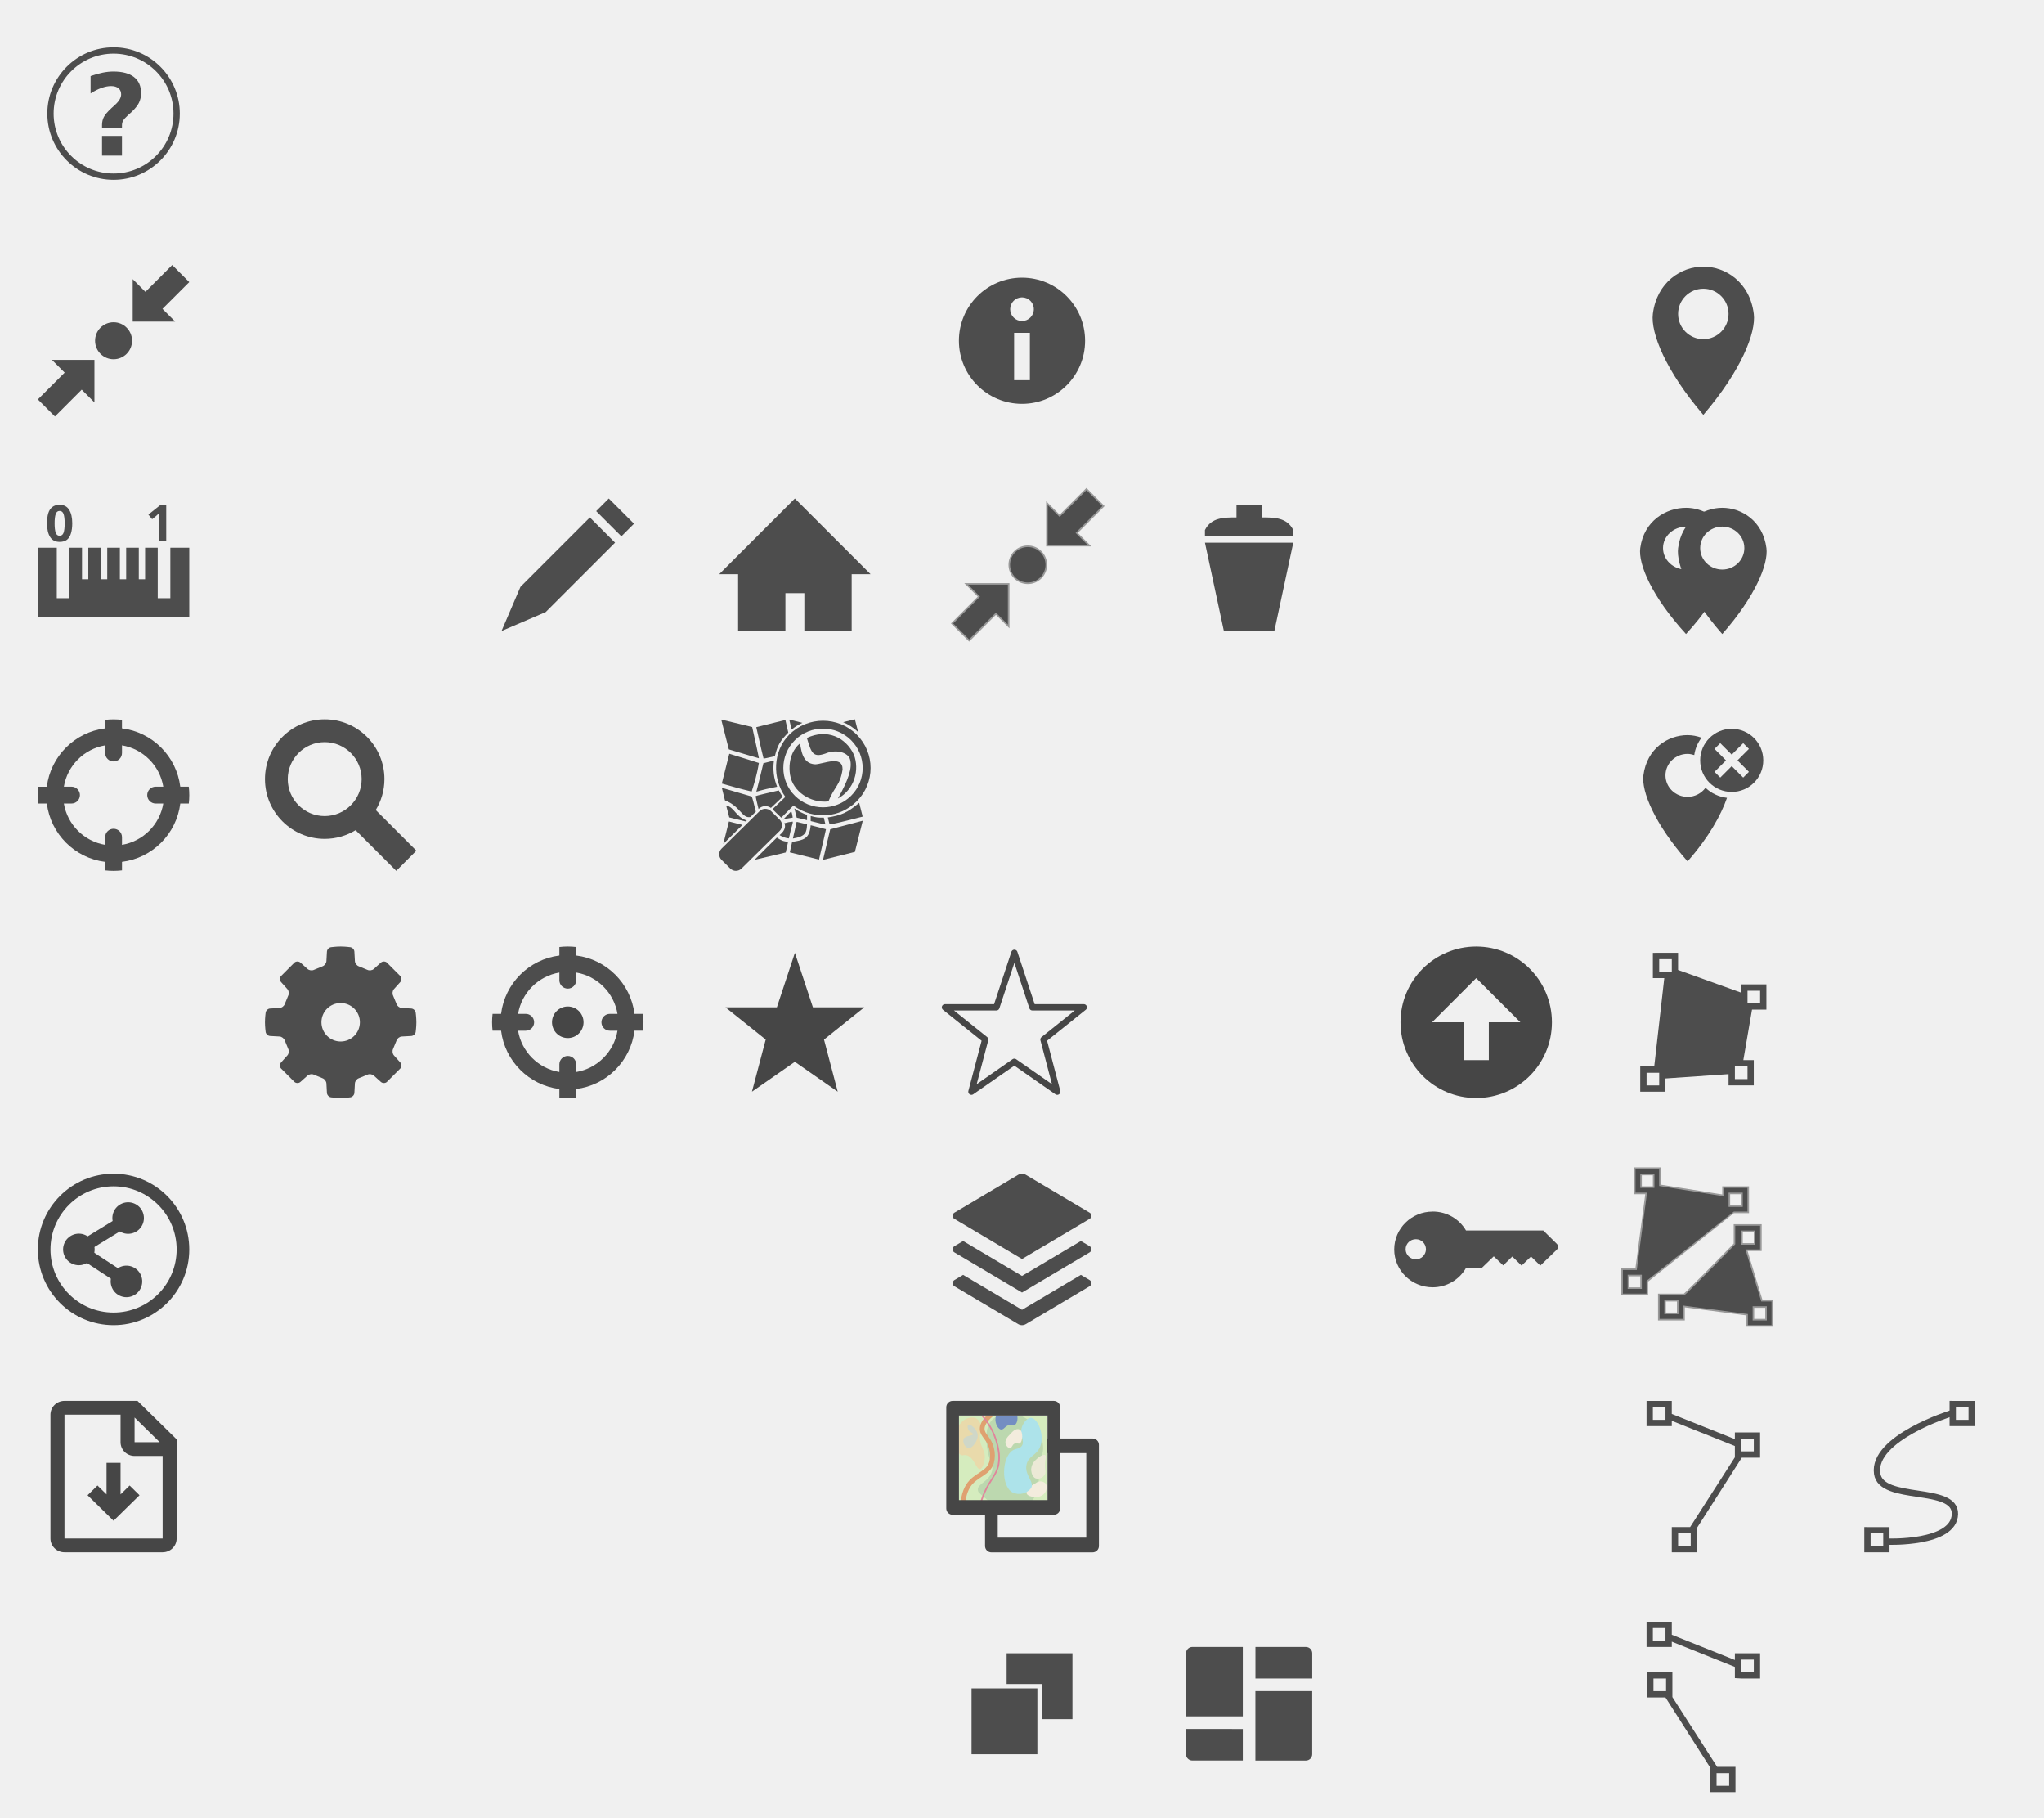
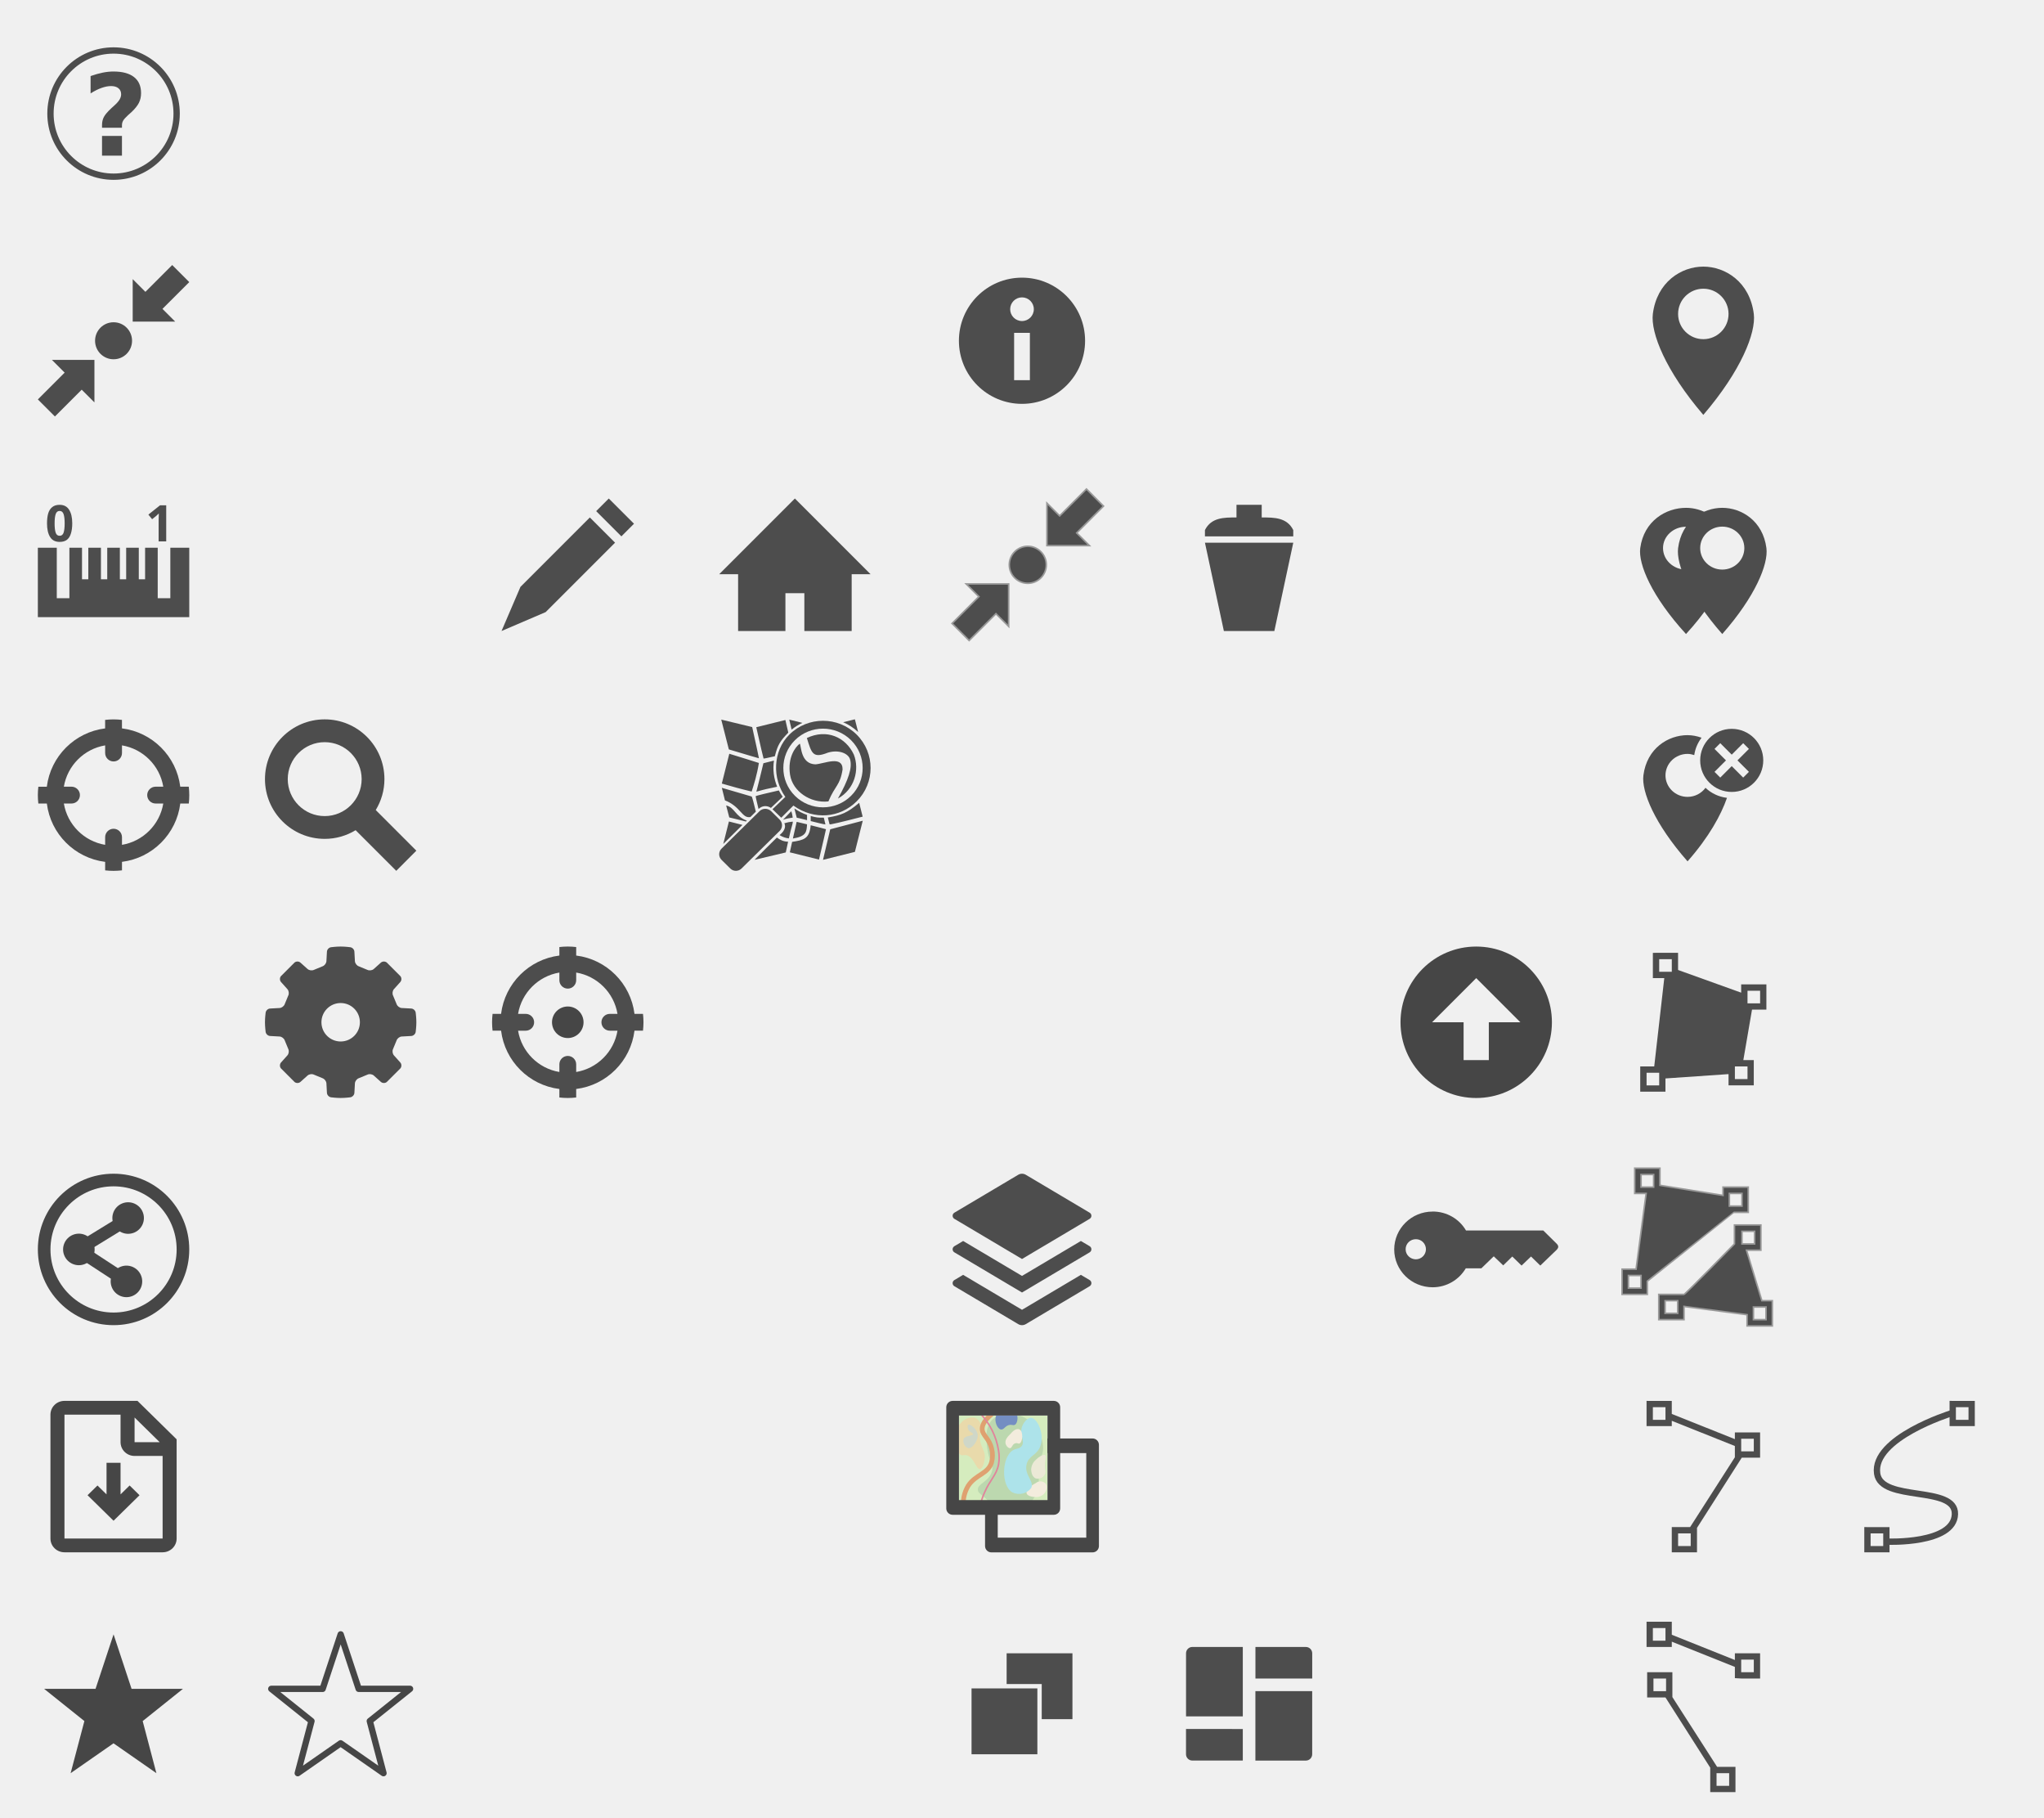
<svg xmlns="http://www.w3.org/2000/svg" width="324" height="288" viewBox="0 0 85.725 76.2" version="1.1" id="svg6237">
  <defs id="defs6234">
    <clipPath id="clip0_166_13480">
      <rect width="24" height="24" fill="#ffffff" id="rect5811" x="0" y="0" />
    </clipPath>
    <mask id="mask0_166_13480" maskUnits="userSpaceOnUse" x="1" y="1" width="17" height="17">
      <path d="m 17.6,1.6 h -16 v 16 h 16 z" fill="#ffffff" id="path5278" />
    </mask>
    <mask id="mask0_181_11898" maskUnits="userSpaceOnUse" x="2" y="2" width="15" height="15">
      <path d="m 16.04,2.316 h -14.035 v 14.035 h 14.035 z" fill="#ffffff" id="path2351" />
    </mask>
  </defs>
  <g id="layer1">
    <path style="fill:#4d4d4d;fill-opacity:1;stroke:none;stroke-width:0.265" d="m 25.532,20.902 -0.529,0.529 1.058,1.058 0.529,-0.529 z m -0.794,0.794 -2.91,2.91 1.058,1.058 2.91,-2.91 z m -2.91,2.91 -0.794,1.852 1.852,-0.794 z" id="edit" class="sprite" />
    <path style="fill:#4d4d4d;fill-opacity:1;fill-rule:nonzero;stroke:none;stroke-width:0.265" d="m 51.858,21.167 v 0.529 c -0.529,0 -1.058,0 -1.323,0.529 v 0.265 h 3.704 v -0.265 c -0.265,-0.529 -0.794,-0.529 -1.323,-0.529 v -0.529 z m -1.323,1.587 0.794,3.704 h 2.117 l 0.794,-3.704 z" id="delete" class="sprite" />
    <g id="measure" transform="matrix(0.2645833,0,0,0.2645833,-11.1125,-232.4529)" class="sprite">
      <path id="rect4452" d="m 48,965.362 h 3 v 8 h 2 v -8 h 2 v 5 h 1 v -5 h 2 v 5 h 1 v -5 h 2 v 5 h 1 v -5 h 2 v 5 h 1 v -5 h 2 v 8 h 2 v -8 h 3 v 11 h -24 z" style="fill:#4d4d4d;fill-opacity:1;fill-rule:nonzero;stroke:none" />
      <text id="text4455" y="964.362" x="49.171" style="font-style:normal;font-weight:normal;line-height:0%;font-family:sans-serif;letter-spacing:0px;word-spacing:0px;fill:#4d4d4d;fill-opacity:1;stroke:none" xml:space="preserve">
        <tspan style="font-weight:bold;font-size:8px;line-height:1.25;font-family:sans-serif;-inkscape-font-specification:'Sans Bold';fill:#4d4d4d;fill-opacity:1" y="964.362" x="49.171" id="tspan4457">0</tspan>
      </text>
      <text xml:space="preserve" style="font-style:normal;font-weight:normal;line-height:0%;font-family:sans-serif;letter-spacing:0px;word-spacing:0px;fill:#4d4d4d;fill-opacity:1;stroke:none" x="65.049" y="964.362" id="text4459">
        <tspan id="tspan4461" x="65.049" y="964.362" style="font-weight:bold;font-size:8px;line-height:1.25;font-family:sans-serif;-inkscape-font-specification:'Sans Bold';fill:#4d4d4d;fill-opacity:1">1</tspan>
      </text>
    </g>
    <g id="markers" transform="matrix(0.2645833,0,0,0.2645833,42.8625,-225.924)" class="sprite">
      <path id="rect2985" d="m 105.254,934.363 c -3.178,0 -6.679,2.07 -7.254,6.379 -0.337,2.529 1.807,7.668 7.254,13.62 1.464,-1.599 2.669,-3.118 3.644,-4.561 -1.45,-2.164 -2.415,-4.087 -2.963,-5.71 -0.226,0.041 -0.442,0.063 -0.681,0.063 -2.006,0 -3.644,-1.535 -3.644,-3.413 0,-1.879 1.638,-3.381 3.644,-3.381 0.512,0 0.989,0.076 1.43,0.255 0.643,-0.922 1.435,-1.657 2.316,-2.169 -1.144,-0.711 -2.446,-1.085 -3.746,-1.085 z" style="fill:#4d4d4d;fill-opacity:1;stroke:none" />
      <path id="path3378" d="m 111,934.362 c -3.062,0 -6.446,2.074 -7,6.383 -0.325,2.532 1.75,7.66 7,13.617 5.25,-5.957 7.325,-11.085 7,-13.617 -0.554,-4.309 -3.938,-6.383 -7,-6.383 z m 0,2.979 c 1.933,0 3.5,1.524 3.5,3.404 0,1.88 -1.567,3.404 -3.5,3.404 -1.933,0 -3.5,-1.524 -3.5,-3.404 0,-1.88 1.567,-3.404 3.5,-3.404 z" style="fill:#4d4d4d;fill-opacity:1;stroke:none" />
    </g>
    <path style="fill:#4d4d4d;fill-opacity:1;stroke:none;stroke-width:0.265" d="m 71.437,11.179 c -0.926,0 -1.949,0.646 -2.117,1.984 -0.098,0.788 0.529,2.381 2.117,4.233 1.587,-1.852 2.215,-3.446 2.117,-4.233 -0.167,-1.339 -1.191,-1.984 -2.117,-1.984 z m 0,0.926 c 0.585,0 1.058,0.474 1.058,1.058 0,0.585 -0.474,1.058 -1.058,1.058 -0.585,0 -1.058,-0.474 -1.058,-1.058 0,-0.585 0.474,-1.058 1.058,-1.058 z" id="marker" class="sprite" />
    <g id="g1">
      <path d="m 69.056,58.737 v 0.132 0.794 0.132 h 0.132 0.794 0.132 v -0.132 -0.091 l 2.646,1.058 v 0.356 0.116 l -1.877,2.927 h -0.637 -0.132 v 0.132 0.794 0.132 h 0.132 0.794 0.132 v -0.132 -0.794 -0.099 l 1.877,-2.943 h 0.637 0.132 v -0.132 -0.794 -0.132 h -0.132 -0.794 -0.132 v 0.132 0.149 l -2.646,-1.058 v -0.413 -0.132 h -0.132 -0.794 z m 0.265,0.265 h 0.529 v 0.529 h -0.529 z m 3.704,1.323 h 0.529 v 0.529 h -0.529 z m -2.646,3.969 h 0.529 v 0.529 h -0.529 z" id="polyline" class="sprite" style="fill:#4d4d4d;fill-opacity:1;stroke-width:0.265" />
    </g>
    <path d="m 69.321,39.952 v 0.132 0.794 0.132 h 0.132 0.347 l -0.422,3.704 h -0.455 -0.132 v 0.132 0.794 0.132 h 0.132 0.794 0.132 v -0.132 -0.422 l 2.646,-0.182 v 0.339 0.132 h 0.132 0.794 0.132 v -0.132 -0.794 -0.132 h -0.132 -0.306 l 0.364,-2.117 h 0.471 0.132 v -0.132 -0.794 -0.132 h -0.132 -0.794 -0.132 v 0.132 0.215 l -2.646,-0.951 v -0.587 -0.132 h -0.132 -0.794 z m 0.265,0.265 h 0.529 v 0.529 h -0.529 z m 3.704,1.323 h 0.529 v 0.529 h -0.529 z m -0.529,3.175 h 0.529 v 0.529 h -0.529 z m -3.704,0.265 c 0.529,0 0,0 0.529,0 v 0.529 h -0.529 z" id="polygon" class="sprite" style="fill:#4d4d4d;fill-opacity:1;stroke-width:0.265" />
    <g transform="matrix(0.06466922,0,0,0.06466922,11.04712,39.63557)" id="settings" style="fill:#4d4d4d;fill-opacity:1;stroke:none" class="sprite">
      <path d="m 98.762,43.652 c -0.186,-1.386 -1.481,-2.582 -2.876,-2.659 l -6.172,-0.337 c -1.395,-0.076 -2.899,-1.224 -3.341,-2.55 l -2.28,-5.518 c -0.629,-1.249 -0.379,-3.121 0.553,-4.161 l 4.122,-4.6 c 0.933,-1.042 0.962,-2.77 0.066,-3.842 l -8.813,-8.813 c -1.073,-0.897 -2.803,-0.867 -3.845,0.065 l -4.598,4.122 c -1.039,0.934 -2.915,1.182 -4.161,0.551 l -5.521,-2.279 c -1.324,-0.442 -2.472,-1.945 -2.549,-3.34 l -0.337,-6.17 c -0.077,-1.396 -1.272,-2.691 -2.659,-2.878 0,0 -3.252,-0.44 -6.248,-0.44 -2.991,0 -6.243,0.44 -6.243,0.44 -1.386,0.188 -2.582,1.483 -2.658,2.878 l -0.338,6.17 c -0.076,1.396 -1.224,2.898 -2.551,3.34 l -5.517,2.279 c -1.249,0.631 -3.122,0.382 -4.161,-0.551 l -4.601,-4.122 c -1.042,-0.932 -2.769,-0.962 -3.842,-0.065 l -8.813,8.813 c -0.897,1.073 -0.867,2.801 0.066,3.842 l 4.122,4.6 c 0.933,1.041 1.182,2.913 0.551,4.161 l -2.279,5.518 c -0.442,1.326 -1.946,2.474 -3.34,2.55 l -6.17,0.337 c -1.396,0.077 -2.691,1.272 -2.879,2.659 0,0 -0.439,3.253 -0.439,6.243 0,2.99 0.44,6.24 0.44,6.24 0.188,1.389 1.483,2.582 2.879,2.659 l 6.169,0.339 c 1.396,0.075 2.898,1.225 3.341,2.549 l 2.278,5.517 c 0.631,1.248 0.381,3.122 -0.551,4.163 l -4.122,4.598 c -0.933,1.042 -0.963,2.771 -0.066,3.845 l 8.814,8.813 c 1.073,0.896 2.801,0.866 3.842,-0.066 l 4.6,-4.122 c 1.041,-0.932 2.913,-1.182 4.161,-0.553 l 5.517,2.28 c 1.327,0.441 2.475,1.946 2.55,3.343 l 0.338,6.168 c 0.076,1.395 1.272,2.692 2.658,2.88 0,0 3.252,0.439 6.244,0.439 2.996,0 6.25,-0.439 6.25,-0.439 1.385,-0.188 2.58,-1.485 2.657,-2.88 l 0.337,-6.168 c 0.077,-1.396 1.225,-2.901 2.551,-3.343 l 5.517,-2.28 c 1.248,-0.629 3.122,-0.379 4.163,0.553 l 4.598,4.122 c 1.042,0.933 2.771,0.964 3.843,0.067 l 8.815,-8.814 c 0.896,-1.073 0.866,-2.803 -0.066,-3.845 l -4.122,-4.598 c -0.932,-1.041 -1.182,-2.915 -0.553,-4.163 l 2.28,-5.517 c 0.441,-1.324 1.946,-2.474 3.341,-2.549 l 6.172,-0.339 c 1.395,-0.077 2.692,-1.271 2.876,-2.659 0,0 0.441,-3.25 0.441,-6.24 0,-2.99 -0.441,-6.243 -0.441,-6.243 z m -48.658,18.709 c -6.886,0 -12.468,-5.585 -12.468,-12.467 0,-6.885 5.582,-12.467 12.468,-12.467 6.89,0 12.475,5.582 12.475,12.467 -10e-4,6.882 -5.586,12.467 -12.475,12.467 z" id="path27812" style="fill:#4d4d4d;fill-opacity:1;stroke:none" />
    </g>
    <path style="fill:#464646;fill-opacity:1;stroke:none;stroke-width:0.265" d="m 61.912,39.688 c -1.754,0 -3.175,1.421 -3.175,3.175 0,1.754 1.421,3.175 3.175,3.175 1.754,0 3.175,-1.421 3.175,-3.175 0,-1.754 -1.421,-3.175 -3.175,-3.175 z m 0,1.323 1.852,1.852 h -1.323 v 1.587 h -1.058 v -1.587 h -1.323 z" id="import" class="sprite" />
    <g id="set-zoom" class="sprite" transform="matrix(0.2645833,0,0,0.2645833,-0.5291667,-227.1083)">
      <polygon points="17.702,71.042 9.297,62.644 37.37,62.644 37.37,90.703 28.965,82.305 11.27,100 0,88.737 " id="polygon3044" transform="matrix(0.24,0,0,0.24,8,900.3622)" style="fill:#4d4d4d;fill-opacity:1" />
      <polygon points="100,11.263 88.743,0 71.042,17.708 62.644,9.31 62.644,37.357 90.71,37.37 82.298,28.958 " id="polygon3048" transform="matrix(0.24,0,0,0.24,8,900.3622)" style="fill:#4d4d4d;fill-opacity:1" />
      <path d="m 20,909.431 c -1.619,0 -2.931,1.313 -2.931,2.931 0,1.622 1.313,2.934 2.931,2.934 1.619,0 2.933,-1.313 2.933,-2.934 0,-1.619 -1.314,-2.931 -2.933,-2.931 z" id="path3052" style="fill:#4d4d4d;fill-opacity:1" />
    </g>
    <path d="m 60.085,50.8 c -0.89,-0.002 -1.61,0.712 -1.612,1.587 0.002,0.878 0.722,1.586 1.612,1.587 0.594,-8.73e-4 1.111,-0.321 1.389,-0.794 h 0.653 l 0.521,-0.504 0.397,0.38 0.38,-0.372 0.389,0.38 0.397,-0.38 0.389,0.38 0.678,-0.653 c 0.098,-0.099 0.1,-0.174 0,-0.273 l -0.554,-0.546 h -3.241 c -0.277,-0.477 -0.8,-0.795 -1.397,-0.794 z m -0.703,1.158 c 0.234,-0.001 0.42,0.187 0.422,0.422 -0.002,0.231 -0.188,0.42 -0.422,0.422 -0.238,-0.002 -0.432,-0.191 -0.43,-0.422 -0.002,-0.234 0.192,-0.423 0.43,-0.422 z" id="permissions" style="fill:#4d4d4d;fill-opacity:1;stroke-width:0.265" class="sprite" />
    <polygon points="87.5,87.5 87.5,50 100,50 50,0 0,50 12.5,50 12.5,87.5 43.75,87.5 43.75,62.5 56.25,62.5 56.25,87.5 " id="home" transform="matrix(0.0635,0,0,0.0635,30.1625,20.90208)" style="fill:#4d4d4d;fill-opacity:1" class="sprite" />
    <path d="m 7.938,33.338 c 0,-0.119 -0.008,-0.237 -0.021,-0.353 h -0.357 c -0.159,-1.276 -1.169,-2.286 -2.445,-2.445 v -0.356 c -0.116,-0.013 -0.234,-0.021 -0.353,-0.021 -0.119,0 -0.237,0.008 -0.353,0.021 v 0.357 c -1.276,0.159 -2.286,1.169 -2.445,2.445 h -0.356 c -0.013,0.116 -0.021,0.234 -0.021,0.353 0,0.119 0.008,0.237 0.021,0.353 h 0.357 c 0.159,1.276 1.169,2.286 2.445,2.445 v 0.357 c 0.116,0.013 0.234,0.02 0.353,0.02 0.119,0 0.237,-0.008 0.353,-0.021 v -0.357 c 1.276,-0.159 2.286,-1.169 2.445,-2.445 h 0.357 c 0.013,-0.116 0.02,-0.233 0.02,-0.353 z m -2.822,2.085 v -0.321 c 0,-0.195 -0.158,-0.353 -0.353,-0.353 -0.195,0 -0.353,0.158 -0.353,0.353 v 0.321 c -0.885,-0.149 -1.583,-0.846 -1.732,-1.732 l 0.321,-2.65e-4 c 0.195,0 0.353,-0.158 0.353,-0.353 0,-0.195 -0.158,-0.353 -0.353,-0.353 h -0.321 c 0.149,-0.885 0.847,-1.583 1.732,-1.732 v 0.321 c 0,0.195 0.158,0.353 0.353,0.353 0.195,0 0.353,-0.158 0.353,-0.353 v -0.321 c 0.886,0.149 1.583,0.846 1.732,1.732 h -0.321 c -0.195,0 -0.353,0.158 -0.353,0.353 0,0.195 0.158,0.353 0.353,0.353 l 0.321,2.65e-4 c -0.149,0.886 -0.846,1.583 -1.732,1.732 z" id="geolocation" style="fill:#4d4d4d;fill-opacity:1;stroke-width:0.265" class="sprite" />
    <g id="share" class="sprite" transform="matrix(0.2645833,0,0,0.2645833,-21.69583,-210.175)">
      <circle id="path4309" style="fill:none;stroke:#464646;stroke-width:2;stroke-miterlimit:4;stroke-dasharray:none;stroke-opacity:1" cx="100" cy="992.362" r="11" />
      <circle transform="rotate(-111.822)" id="path4819" style="fill:#464646;fill-opacity:1;stroke:none;stroke-width:4.289" cx="-963.887" cy="-276.037" r="2.5" />
      <circle transform="rotate(-111.822)" id="path4819-2" style="fill:#464646;fill-opacity:1;stroke:none;stroke-width:4.289" cx="-956.38" cy="-281.156" r="2.5" />
      <circle transform="rotate(-111.822)" id="path4819-0" style="fill:#464646;fill-opacity:1;stroke:none;stroke-width:4.289" cx="-954.665" cy="-272.056" r="2.5" />
      <path id="path4850" d="m 102.386,987.475 -8.019,4.92 8.139,5.322" style="fill:none;stroke:#464646;stroke-width:2;stroke-linecap:butt;stroke-linejoin:miter;stroke-miterlimit:4;stroke-dasharray:none;stroke-opacity:1" />
    </g>
    <path id="search" d="m 17.462,35.668 -1.703,-1.704 c 0.229,-0.378 0.364,-0.821 0.364,-1.296 0,-1.385 -1.121,-2.506 -2.505,-2.506 -1.384,5.29e-4 -2.505,1.122 -2.505,2.506 0,1.383 1.122,2.505 2.506,2.505 0.475,0 0.917,-0.134 1.296,-0.364 l 1.704,1.704 z m -5.394,-3 c 0.001,-0.856 0.694,-1.549 1.55,-1.55 0.856,0.002 1.548,0.694 1.55,1.55 -0.002,0.855 -0.694,1.548 -1.55,1.55 -0.856,0 -1.549,-0.694 -1.55,-1.55 z" style="fill:#4d4d4d;fill-opacity:1;stroke-width:0.265" class="sprite" />
    <g id="openstreetmap" transform="translate(-3.704167,-3.704167)">
      <g id="g4200" transform="matrix(0.04079979,0,0,0.04157104,32.95904,32.88487)" style="stroke-width:0.991">
        <path style="fill:#4d4d4d;fill-opacity:1;stroke:none;stroke-width:0.991" d="m 128.969,25.031 c -12.522,-0.003 -25.046,4.646 -34.594,13.938 -17.126,16.669 -17.72,44.252 -4.125,62.844 l -13.219,12.438 c 0.147,0.117 9,8.562 9,8.562 l 12.5,-12.25 c 21.414,14.981 47.905,12.419 65.031,-4.25 19.095,-18.585 19.095,-48.759 0,-67.344 -9.548,-9.293 -22.071,-13.935 -34.594,-13.938 z m 0,7.938 c 10.435,0.003 20.856,3.88 28.812,11.625 15.913,15.488 15.944,40.637 0.031,56.125 -15.913,15.488 -41.775,15.488 -57.688,0 -15.913,-15.488 -15.913,-40.637 0,-56.125 7.956,-7.744 18.409,-11.628 28.844,-11.625 z" id="path4189" />
        <path style="fill:#4d4d4d;fill-opacity:1;stroke:none;stroke-width:0.991" d="m 63.879,116.056 -39.219,37.938 c -3.224,3.12 -3.215,8.183 0,11.312 l 8.969,8.719 c 3.215,3.129 8.37,3.12 11.594,0 l 39.219,-37.938 c 3.224,-3.12 3.215,-8.183 0,-11.312 l -8.969,-8.719 c -3.484,-3.074 -8.575,-2.834 -11.594,0 z" id="path4169" />
      </g>
      <path d="m 36.287,38.821 c -0.457,0.453 -0.513,0.505 -0.939,0.935 l 1.311,-0.31 c 0.04,-0.178 0.086,-0.398 0.098,-0.45 -0.207,-0.007 -0.325,-0.073 -0.471,-0.175 z m 1.417,-0.516 c -0.049,0.579 -0.3,0.622 -0.778,0.698 -0.034,0.152 -0.057,0.258 -0.097,0.438 l 1.224,0.304 c 0.164,-0.702 0.296,-1.27 0.293,-1.273 -0.004,-0.005 -0.328,-0.087 -0.643,-0.166 z m -0.588,-0.142 c -0.002,0.003 -0.07,0.305 -0.158,0.699 0.559,-0.09 0.576,-0.271 0.593,-0.595 -0.229,-0.057 -0.432,-0.106 -0.435,-0.104 z m -0.164,-0.009 c -0.136,0.012 -0.204,0.026 -0.353,0.068 0.048,0.091 0.07,0.279 -0.2,0.498 0.142,0.088 0.265,0.122 0.39,0.137 0.114,-0.532 0.173,-0.615 0.163,-0.703 z m -2.677,-0.006 -0.237,0.943 0.806,-0.799 c -0.181,-0.046 -0.346,-0.088 -0.569,-0.144 z m 5.613,-0.032 c -0.75,0.195 -1.362,0.356 -1.364,0.359 -0.002,0.003 -0.137,0.575 -0.303,1.281 l 1.337,-0.333 z m -2.183,-0.197 v 0.212 c 0.277,0.07 0.56,0.14 0.618,0.14 0,0 -0.031,-0.127 -0.068,-0.283 -7.93e-4,0 -0.002,0 -0.003,0 -0.239,0.006 -0.322,-0.008 -0.548,-0.069 z m -0.68,-0.316 -0.003,0.003 0.098,0.386 c 0.023,-0.003 0.215,0.047 0.431,0.101 2.4e-5,-0.086 1.64e-4,-0.157 0.001,-0.22 -0.185,-0.064 -0.363,-0.154 -0.528,-0.27 z m -2.866,-0.125 0.131,0.5 c 0,0 0.364,0.09 0.697,0.171 l 0.038,-0.038 c -0.495,-0.179 -0.501,-0.553 -0.867,-0.634 z m 5.579,-0.112 c -0.494,0.418 -0.759,0.525 -1.315,0.614 0.034,0.139 0.064,0.258 0.073,0.286 0.008,0.023 0.467,-0.084 1.388,-0.321 z m -3.208,-0.255 c -0.061,-0.085 -0.115,-0.174 -0.162,-0.265 -0.36,0.08 -0.953,0.222 -0.97,0.238 -0.007,0.006 0.045,0.245 0.119,0.54 0.179,-0.168 0.384,-0.138 0.52,-0.045 m 0.507,0.496 c 0.125,-0.043 0.297,-0.076 0.407,-0.089 -0.014,-0.1 -0.023,-0.164 -0.062,-0.268 m -2.911,-0.983 0.131,0.529 c 0.663,0.256 0.712,0.768 1.067,0.698 l 0.228,-0.226 c -0.071,-0.299 -0.153,-0.614 -0.173,-0.634 -0.005,-0.005 -1.253,-0.366 -1.253,-0.366 z m 2.187,-1.141 -0.444,0.112 c -0.093,0.399 -0.219,0.897 -0.295,1.193 0.364,-0.103 0.463,-0.124 0.872,-0.208 -0.144,-0.349 -0.189,-0.728 -0.134,-1.096 z m -1.874,-0.286 -0.314,1.25 c 0.483,0.139 0.764,0.219 1.252,0.335 0.103,-0.325 0.219,-0.683 0.303,-1.198 -0.326,-0.103 -0.521,-0.167 -1.242,-0.387 z m 2.351,-1.415 -1.22,0.303 c 0.172,0.761 0.298,1.305 0.306,1.313 0.007,0.008 0.225,-0.04 0.473,-0.097 0.117,-0.47 0.218,-0.633 0.564,-0.99 -0.037,-0.162 -0.078,-0.34 -0.122,-0.529 z m 0.163,-0.017 c 0.05,0.215 0.055,0.23 0.099,0.42 0.14,-0.115 0.293,-0.209 0.453,-0.282 z m -2.852,0 0.319,1.25 c 0.7,0.21 1.259,0.375 1.262,0.372 0.004,-0.004 -0.123,-0.586 -0.283,-1.309 z m 5.605,-0.012 -0.493,0.122 c 0.227,0.096 0.44,0.233 0.629,0.412 z m -2.717,2.334 c 0.109,0.681 0.842,1.193 1.606,1.109 0.285,-0.686 0.485,-0.653 0.595,-1.34 0.004,-0.611 -0.784,-0.234 -1.143,-0.215 -0.616,-0.02 -0.585,-0.758 -0.652,-0.868 -0.19,0.142 -0.522,0.587 -0.407,1.314 z m 0.703,-1.55 c 0.201,0.646 0.244,0.866 0.884,0.613 0.481,-0.142 0.865,0.051 0.927,0.283 0.102,0.346 -0.064,0.853 -0.509,1.642 0.697,-0.379 0.918,-1.209 0.667,-1.846 -0.341,-0.726 -1.135,-1.088 -1.969,-0.692 z" style="fill:#4d4d4d;fill-opacity:1;stroke:none;stroke-width:0.265" id="path5801" />
    </g>
    <g id="delete-marker" transform="matrix(0.2645833,0,0,0.2645833,23.52902,-228.2612)" class="sprite">
      <path id="path3378-6" d="m 178.571,979.219 c -3.062,0 -6.446,2.066 -7,6.375 -0.325,2.532 1.75,7.668 7,13.625 3.417,-3.877 5.316,-7.375 6.25,-10.062 -1.314,-0.162 -2.497,-0.724 -3.406,-1.594 -0.635,0.865 -1.668,1.438 -2.844,1.438 -1.933,0 -3.5,-1.526 -3.5,-3.406 0,-1.88 1.567,-3.406 3.5,-3.406 0.368,0 0.73,0.085 1.062,0.188 0.144,-1.031 0.558,-1.956 1.156,-2.75 -0.723,-0.259 -1.463,-0.406 -2.219,-0.406 z" style="fill:#4d4d4d;fill-opacity:1;stroke:none" />
      <path id="path6764" d="m 185.571,978.219 c -2.761,0 -5,2.239 -5,5 0,2.761 2.239,5 5,5 2.761,0 5,-2.239 5,-5 0,-2.761 -2.239,-5 -5,-5 z m -1.818,2.273 1.818,1.818 1.818,-1.818 0.909,0.909 -1.818,1.818 1.818,1.818 -0.909,0.909 -1.818,-1.818 -1.818,1.818 -0.909,-0.909 1.818,-1.818 -1.818,-1.818 z" style="fill:#4d4d4d;fill-opacity:1;fill-rule:nonzero;stroke:none" />
    </g>
    <g id="multiline" class="sprite" transform="matrix(0.2645833,0,0,0.2645833,55.5625,-201.9728)">
      <path id="rect4058-9" d="m 51,1020.362 v 0.5 3 0.5 h 0.5 3 0.5 v -0.5 -0.344 l 10,4 v 1.344 0.438 l 1.094,0.062 h 2.406 0.5 v -0.5 -3 -0.5 h -0.5 -3 -0.5 v 0.5 0.562 l -10,-4 v -1.562 -0.5 h -0.5 -3 z m 1,1 h 2 v 2 h -2 z m 14,5 h 2 v 2 h -2 z" style="color:#000000;font-style:normal;font-variant:normal;font-weight:normal;font-stretch:normal;font-size:medium;line-height:normal;font-family:Sans;-inkscape-font-specification:Sans;text-indent:0;text-align:start;text-decoration:none;text-decoration-line:none;letter-spacing:normal;word-spacing:normal;text-transform:none;writing-mode:lr-tb;direction:ltr;baseline-shift:baseline;text-anchor:start;display:inline;overflow:visible;visibility:visible;fill:#4d4d4d;fill-opacity:1;stroke:none;stroke-width:1;marker:none;enable-background:accumulate" />
      <path id="rect4058-9-5" d="m 55.094,1030.518 v 1.344 0.438 l 7.094,11.062 h 2.406 0.5 v 0.5 3 0.5 h -0.5 -3 -0.5 v -0.5 -3 -0.375 l -7.094,-11.125 h -2.406 -0.5 v -0.5 -3 -0.5 h 0.5 3 0.5 v 0.5 0.562 z m -1,-1.156 h -2 v 2 h 2 z m 10,15 h -2 v 2 h 2 z" style="color:#000000;font-style:normal;font-variant:normal;font-weight:normal;font-stretch:normal;font-size:medium;line-height:normal;font-family:Sans;-inkscape-font-specification:Sans;text-indent:0;text-align:start;text-decoration:none;text-decoration-line:none;letter-spacing:normal;word-spacing:normal;text-transform:none;writing-mode:lr-tb;direction:ltr;baseline-shift:baseline;text-anchor:start;display:inline;overflow:visible;visibility:visible;fill:#4d4d4d;fill-opacity:1;stroke:none;stroke-width:1;marker:none;enable-background:accumulate" />
    </g>
    <g id="geolocation-active" class="sprite" transform="matrix(0.2645833,0,0,0.2645833,-2.645829,-230.2833)">
      <path d="m 112,1032.362 c 0,-0.451 -0.029,-0.895 -0.079,-1.333 h -1.348 c -0.601,-4.823 -4.417,-8.639 -9.24,-9.241 v -1.347 c -0.439,-0.049 -0.883,-0.079 -1.333,-0.079 -0.451,0 -0.895,0.029 -1.333,0.079 v 1.348 c -4.823,0.601 -8.639,4.417 -9.241,9.24 h -1.347 c -0.049,0.439 -0.079,0.883 -0.079,1.333 0,0.451 0.029,0.895 0.079,1.333 h 1.348 c 0.601,4.823 4.417,8.639 9.24,9.241 v 1.348 c 0.439,0.048 0.883,0.077 1.333,0.077 0.451,0 0.895,-0.029 1.333,-0.079 v -1.348 c 4.821,-0.603 8.639,-4.417 9.241,-9.24 h 1.348 c 0.048,-0.437 0.077,-0.881 0.077,-1.333 z m -10.667,7.88 v -1.213 c 0,-0.737 -0.597,-1.333 -1.333,-1.333 -0.736,0 -1.333,0.596 -1.333,1.333 v 1.213 c -3.347,-0.563 -5.983,-3.197 -6.545,-6.545 h 1.212 c 0.737,0 1.333,-0.597 1.333,-1.333 0,-0.736 -0.596,-1.333 -1.333,-1.333 h -1.213 c 0.564,-3.347 3.2,-5.983 6.547,-6.547 v 1.213 c 0,0.736 0.597,1.333 1.333,1.333 0.736,0 1.333,-0.597 1.333,-1.333 v -1.213 c 3.348,0.563 5.984,3.199 6.547,6.547 h -1.213 c -0.737,0 -1.333,0.597 -1.333,1.333 0,0.736 0.596,1.333 1.333,1.333 h 1.213 c -0.564,3.348 -3.199,5.983 -6.547,6.545 z" id="path4611-6" style="fill:#4d4d4d;fill-opacity:1" />
      <circle r="2.5" cy="-290.92" cx="-995.559" style="fill:#464646;fill-opacity:1;stroke:none;stroke-width:4.289" id="path4819-7" transform="rotate(-111.822)" />
    </g>
-     <path style="fill:#464646;fill-opacity:1;stroke:none;stroke-width:1.846;stroke-linecap:square;stroke-linejoin:round;stroke-miterlimit:4;stroke-dasharray:none;stroke-dashoffset:0;stroke-opacity:1" d="m 31.537,45.772 0.577,-2.185 -1.687,-1.35 h 2.155 l 0.756,-2.285 0.755,2.284 h 2.155 l -1.689,1.351 0.575,2.185 -1.798,-1.252 z" id="star" class="sprite" />
-     <path style="fill:none;fill-opacity:1;stroke:#464646;stroke-width:0.265;stroke-linecap:square;stroke-linejoin:round;stroke-miterlimit:4;stroke-dasharray:none;stroke-dashoffset:0;stroke-opacity:1" d="m 40.742,45.772 0.577,-2.185 -1.687,-1.35 h 2.155 l 0.756,-2.285 0.755,2.284 h 2.155 l -1.689,1.351 0.575,2.185 -1.798,-1.252 z" id="starred" class="sprite" />
+     <path style="fill:#464646;fill-opacity:1;stroke:none;stroke-width:1.846;stroke-linecap:square;stroke-linejoin:round;stroke-miterlimit:4;stroke-dasharray:none;stroke-dashoffset:0;stroke-opacity:1" d="m 2.962,74.347 0.577,-2.185 -1.687,-1.35 h 2.155 l 0.756,-2.285 0.755,2.284 h 2.155 l -1.689,1.351 0.575,2.185 -1.798,-1.252 z" id="star" class="sprite" />
+     <path style="fill:none;fill-opacity:1;stroke:#464646;stroke-width:0.265;stroke-linecap:square;stroke-linejoin:round;stroke-miterlimit:4;stroke-dasharray:none;stroke-dashoffset:0;stroke-opacity:1" d="m 12.487,74.347 0.577,-2.185 -1.687,-1.35 h 2.155 l 0.756,-2.285 0.755,2.284 h 2.155 l -1.689,1.351 0.575,2.185 -1.798,-1.252 z" id="starred" class="sprite" />
    <path d="m 45.332,52.033 0.367,0.218 c 0.072,0.043 0.096,0.136 0.052,0.207 -0.013,0.021 -0.031,0.039 -0.052,0.052 l -2.836,1.683 -2.836,-1.683 c -0.072,-0.043 -0.096,-0.136 -0.052,-0.207 0.013,-0.021 0.031,-0.039 0.052,-0.052 l 0.367,-0.218 2.469,1.465 z m 0,1.42 0.367,0.218 c 0.072,0.043 0.096,0.136 0.052,0.207 -0.013,0.021 -0.031,0.039 -0.052,0.052 l -2.679,1.59 c -0.097,0.057 -0.218,0.057 -0.314,0 l -2.679,-1.59 c -0.072,-0.043 -0.096,-0.136 -0.052,-0.207 0.013,-0.021 0.031,-0.039 0.052,-0.052 l 0.367,-0.218 2.469,1.465 z m -2.312,-4.197 2.679,1.59 c 0.072,0.043 0.096,0.136 0.052,0.207 -0.013,0.021 -0.031,0.039 -0.052,0.052 l -2.836,1.683 -2.836,-1.683 c -0.072,-0.043 -0.096,-0.136 -0.052,-0.207 0.013,-0.021 0.031,-0.039 0.052,-0.052 l 2.679,-1.59 c 0.097,-0.057 0.218,-0.057 0.314,0 z" fill="#4d4d4d" id="datalayers" style="stroke-width:0.265" />
    <g id="tilelayers" transform="translate(19.05,56.88542)">
      <path d="m 26.773,3.428 h -4.244 c -0.07,0 -0.138,0.028 -0.188,0.078 -0.05,0.05 -0.078,0.117 -0.078,0.188 v 4.244 c 0,0.07 0.028,0.138 0.078,0.188 0.05,0.05 0.117,0.078 0.188,0.078 h 4.244 c 0.07,0 0.138,-0.028 0.188,-0.078 0.05,-0.05 0.078,-0.117 0.078,-0.188 v -4.244 c 0,-0.07 -0.028,-0.138 -0.078,-0.188 -0.05,-0.05 -0.117,-0.078 -0.188,-0.078 z m -0.265,4.159 h -3.713 v -3.546 h 3.713 z" fill="#464646" id="path2349" style="stroke-width:0.265" />
      <g mask="url(#mask0_181_11898)" id="g2376" transform="matrix(0.2645833,0,0,0.2645833,20.6375,1.852083)">
        <path d="m 16.04,2.316 h -14.035 v 14.035 h 14.035 z" fill="#d5ecbe" id="path2354" />
        <path d="m 2.376,3.429 c 0.268,-0.312 0.615,-0.546 1.005,-0.677 0.39,-0.131 0.808,-0.153 1.21,-0.065 0.324,0.156 0.585,0.418 0.742,0.742 0.371,0.722 0,1.263 0,2.216 -0.08,1.724 1.003,2.085 0.732,3.689 -0.08,0.571 -0.341,1.444 -0.732,1.474 -0.622,0.06 -0.942,-2.005 -2.216,-2.216 -0.391,-0.06 -0.471,0.11 -0.742,0 -1.053,-0.401 -1.524,-3.659 0,-5.163 z" fill="#e9daab" id="path2356" />
        <path d="m 7.178,16.351 c -1.754,-1.724 -2.165,-1.754 -2.165,-2.216 -0.16,-1.002 1.744,-1.293 2.216,-2.957 0.331,-1.173 -0.471,-1.564 -0.742,-3.689 -0.16,-1.253 -0.401,-3.218 0.742,-4.431 1.143,-1.213 3.138,-1.173 4.431,-0.742 1.065,0.39 1.987,1.092 2.645,2.016 0.658,0.923 1.022,2.024 1.044,3.157 0,1.243 -0.682,1.654 -0.732,3.689 0.06,0.737 0.06,1.478 0,2.216 -0.155,1.123 -0.676,2.162 -1.484,2.957 -1.504,1.343 -3.91,1.694 -5.223,0.742 -0.15,-0.11 -0.07,-0.05 -0.732,-0.742 z" fill="#bcd8af" id="path2358" />
        <path d="m 14.196,9.333 c -0.43,0.375 -0.697,0.904 -0.742,1.474 0,0.12 0,1.213 0.742,1.484 0.294,0.071 0.603,0.036 0.873,-0.1 0.27,-0.136 0.483,-0.363 0.6,-0.642 0.066,-0.243 0.066,-0.499 0,-0.742 -0.16,-1.383 0.301,-2.005 0,-2.216 -0.301,-0.211 -1.093,0.351 -1.474,0.742 z" fill="#ebe9d6" id="path2360" />
        <path d="m 14.195,15.238 c 0.287,0.012 0.573,-0.048 0.831,-0.176 0.258,-0.128 0.479,-0.319 0.643,-0.555 0.201,-0.331 0.441,-1.053 0,-1.484 -0.206,-0.174 -0.467,-0.269 -0.737,-0.269 -0.27,0 -0.531,0.095 -0.737,0.269 0,0 -1.484,0.742 -1.484,1.484 0,0.742 1.484,0.732 1.484,0.732 z" fill="#f3ecdd" id="path2362" />
        <path d="m 7.91,1.574 c -1.895,1.323 -2.266,2.296 -2.216,2.957 0.08,1.002 1.093,1.373 1.484,3.008 0.195,0.726 0.195,1.49 0,2.216 -0.581,1.855 -2.516,1.885 -3.699,3.689 -0.668,1.11 -0.927,2.419 -0.732,3.699" stroke="#dfa170" stroke-width="0.75" stroke-miterlimit="10" id="path2364" style="fill:none" />
        <path d="m 5.333,1.945 c 1.573,1.617 2.603,3.685 2.947,5.915 0.131,0.733 0.131,1.483 0,2.216 -0.331,1.704 -1.303,2.356 -2.216,4.431 -0.315,0.713 -0.56,1.455 -0.732,2.216" stroke="#e0859b" stroke-width="0.25" stroke-miterlimit="10" id="path2366" style="fill:none" />
        <path d="m 10.496,14.506 c -1.845,-1.002 -1.714,-5.534 0,-6.647 0.592,-0.381 1.133,-0.211 1.484,-0.742 0.521,-0.802 -0.411,-1.694 0,-2.957 0.231,-0.722 0.892,-1.524 1.474,-1.474 1.002,0.08 2.125,2.556 1.474,4.431 -0.531,1.564 -1.915,1.514 -2.216,3.008 -0.341,1.644 1.273,2.627 0.742,3.689 -0.34,0.436 -0.818,0.743 -1.356,0.869 -0.538,0.126 -1.103,0.063 -1.601,-0.177 z" fill="#ade3ea" id="path2368" />
        <path d="m 7.91,2.316 c -0.391,0.912 0.211,2.145 0.742,2.216 0.531,0.07 0.662,-0.652 1.484,-0.742 0.401,0 0.521,0.12 0.732,0 0.501,-0.271 0.612,-1.624 0,-2.216 -0.24,-0.157 -0.509,-0.262 -0.792,-0.31 -0.282,-0.048 -0.572,-0.036 -0.849,0.034 -0.278,0.07 -0.538,0.196 -0.765,0.371 -0.227,0.175 -0.414,0.395 -0.552,0.647 z" fill="#748ec2" id="path2370" />
        <path d="m 10.135,5.273 c -0.311,0.301 -0.882,0.852 -0.742,1.474 0.09,0.401 0.451,0.782 0.742,0.742 0.291,-0.04 0.291,-0.571 0.732,-0.742 0.441,-0.17 0.511,0.11 0.742,0 0.531,-0.241 0.612,-1.925 0,-2.216 -0.612,-0.291 -1.243,0.481 -1.474,0.742 z" fill="#f3ecdd" id="path2372" />
        <path d="m 3.479,3.789 c 0.271,-0.16 1.313,0.541 1.484,1.484 0.17,0.942 -0.822,2.316 -1.484,2.216 -0.282,-0.112 -0.513,-0.325 -0.648,-0.597 -0.135,-0.272 -0.165,-0.584 -0.084,-0.877 0.271,-0.551 1.454,-0.441 1.474,-0.732 0.02,-0.291 -0.511,-0.271 -0.742,-0.752 -0.12,-0.271 -0.14,-0.652 0,-0.742 z" fill="#cfd7c8" id="path2374" />
      </g>
      <path d="m 25.147,1.852 h -4.244 c -0.07,0 -0.138,0.028 -0.188,0.078 -0.05,0.05 -0.078,0.117 -0.078,0.188 v 4.244 c 0,0.07 0.028,0.138 0.078,0.188 0.05,0.05 0.117,0.078 0.188,0.078 h 4.244 c 0.07,0 0.138,-0.028 0.188,-0.078 0.05,-0.05 0.078,-0.117 0.078,-0.188 v -4.244 c 0,-0.07 -0.028,-0.138 -0.078,-0.188 -0.05,-0.05 -0.117,-0.078 -0.188,-0.078 z m -0.265,4.159 h -3.713 v -3.546 h 3.713 z" fill="#464646" id="path2378" style="stroke-width:0.265" />
    </g>
    <g id="info" transform="matrix(0.3307292,0,0,0.3307292,7.143749,-265.6291)" style="fill:#4d4d4d;fill-opacity:1;stroke-width:0.8">
      <path id="path3762" style="fill:#4d4d4d;fill-opacity:1;stroke:none;stroke-width:0.8" d="m 108,838.362 a 8,8 0 0 0 -8,8 8,8 0 0 0 8,8 8,8 0 0 0 8,-8 8,8 0 0 0 -8,-8 z m 0,2.5 a 1.5,1.5 0 0 1 1.5,1.5 1.5,1.5 0 0 1 -1.5,1.5 1.5,1.5 0 0 1 -1.5,-1.5 1.5,1.5 0 0 1 1.5,-1.5 z m -1,4.5 h 2 v 6 h -2 z" />
    </g>
    <path d="m 5.644,59.434 v 1.035 h 1.054 z m 1.176,1.612 h -1.176 c -0.325,0 -0.588,-0.258 -0.588,-0.577 v -1.155 h -2.352 v 5.195 h 4.116 z m -4.116,-2.309 h 3.062 l 1.642,1.612 v 4.16 c 0,0.319 -0.263,0.577 -0.588,0.577 h -4.116 c -0.325,0 -0.588,-0.258 -0.588,-0.577 v -5.195 c 0,-0.319 0.263,-0.577 0.588,-0.577 z m 1.764,3.921 v -1.324 h 0.588 v 1.324 l 0.38,-0.373 0.416,0.408 -1.09,1.07 -1.09,-1.07 0.416,-0.408 z" fill-rule="evenodd" id="downloadfile" style="fill:#464646;fill-opacity:1;stroke-width:0.192" />
    <g id="set-zoom-6" class="sprite" transform="translate(37.65937,8.069823)" style="fill:#4d4d4d;fill-opacity:1">
      <polygon points="9.297,62.644 37.37,62.644 37.37,90.703 28.965,82.305 11.27,100 0,88.737 17.702,71.042 " id="polygon3044-7" transform="matrix(0.0635,0,0,0.0635,2.270979,12.43539)" style="fill:#4d4d4d;fill-opacity:1;stroke:#999999;stroke-width:1.042;stroke-miterlimit:4;stroke-dasharray:none;stroke-opacity:1" />
      <polygon points="88.743,0 71.042,17.708 62.644,9.31 62.644,37.357 90.71,37.37 82.298,28.958 100,11.263 " id="polygon3048-5" transform="matrix(0.0635,0,0,0.0635,2.270979,12.43539)" style="fill:#4d4d4d;fill-opacity:1;stroke:#999999;stroke-width:1.042;stroke-miterlimit:4;stroke-dasharray:none;stroke-opacity:1" />
      <path d="m 5.446,14.835 c -0.428,0 -0.776,0.347 -0.776,0.776 0,0.429 0.347,0.776 0.776,0.776 0.428,0 0.776,-0.347 0.776,-0.776 0,-0.428 -0.348,-0.776 -0.776,-0.776 z" id="path3052-3" style="fill:#4d4d4d;fill-opacity:1;stroke:#999999;stroke-width:0.066;stroke-miterlimit:4;stroke-dasharray:none;stroke-opacity:1" />
    </g>
    <g id="help" transform="matrix(0.3527778,0,0,0.3527778,-7.674927,-328.171)" style="stroke-width:0.75">
      <circle transform="matrix(1.071429,0,0,1.071429,26.68427,934.1058)" id="path3014" style="fill:none;stroke:#4d4d4d;stroke-width:0.7;stroke-miterlimit:4;stroke-dasharray:none;stroke-opacity:1" cx="8" cy="9" r="7" />
      <g id="text3784" style="font-style:normal;font-weight:normal;font-size:40px;line-height:125%;font-family:Sans;letter-spacing:0px;word-spacing:0px;fill:#4d4d4d;fill-opacity:1;stroke:none;stroke-width:0.75" transform="translate(27.2557,-100.6137)">
        <path id="path3789" style="font-weight:bold;font-size:12px;-inkscape-font-specification:'Sans Bold';fill:#4d4d4d;stroke-width:0.75" d="m 9,1046.046 h -2.37 v -0.322 c 0,-0.36 0.072,-0.677 0.217,-0.954 0.144,-0.281 0.449,-0.636 0.912,-1.066 l 0.42,-0.382 c 0.249,-0.228 0.431,-0.443 0.545,-0.645 0.118,-0.202 0.177,-0.404 0.177,-0.605 -4.6e-6,-0.307 -0.105,-0.546 -0.315,-0.717 -0.21,-0.176 -0.503,-0.263 -0.88,-0.263 -0.354,0 -0.737,0.075 -1.149,0.224 -0.411,0.145 -0.84,0.362 -1.287,0.651 v -2.066 c 0.53,-0.184 1.013,-0.32 1.451,-0.408 0.438,-0.088 0.86,-0.132 1.267,-0.132 1.068,0 1.882,0.219 2.442,0.658 0.56,0.434 0.84,1.07 0.84,1.908 -7e-6,0.43 -0.085,0.816 -0.256,1.158 -0.171,0.338 -0.462,0.702 -0.873,1.092 l -0.42,0.375 c -0.298,0.272 -0.492,0.491 -0.584,0.658 -0.092,0.162 -0.138,0.342 -0.138,0.539 v 0.296 m -2.37,0.974 h 2.37 v 2.342 h -2.37 v -2.342" />
      </g>
    </g>
    <path id="copy" style="fill:#4d4d4d;stroke-width:0.265;paint-order:fill markers stroke" d="m 42.218,69.321 v 1.288 h 1.472 v 1.472 h 1.288 v -2.761 z m -1.472,1.472 v 2.761 h 2.761 v -2.761 z" />
    <path d="m 55.033,70.908 v 2.646 c 0,0.146 -0.118,0.265 -0.265,0.265 h -2.117 v -2.911 z m -2.91,1.587 v 1.323 h -2.117 c -0.146,0 -0.265,-0.118 -0.265,-0.265 v -1.059 z m 0,-3.439 v 2.91 h -2.381 v -2.646 c 0,-0.146 0.118,-0.265 0.265,-0.265 z m 2.646,0 c 0.146,0 0.265,0.118 0.265,0.265 v 1.058 h -2.381 v -1.323 z" fill="#f6f6f6" id="path1" style="fill:#4d4d4d;fill-opacity:1;stroke-width:0.265" />
    <path style="color:#000000;font-style:normal;font-variant:normal;font-weight:normal;font-stretch:normal;font-size:medium;line-height:normal;font-family:Sans;-inkscape-font-specification:Sans;text-indent:0;text-align:start;text-decoration:none;text-decoration-line:none;letter-spacing:normal;word-spacing:normal;text-transform:none;writing-mode:lr-tb;direction:ltr;baseline-shift:baseline;text-anchor:start;display:inline;overflow:visible;visibility:visible;fill:#4d4d4d;fill-opacity:1;stroke:#999999;stroke-width:0.066;stroke-miterlimit:4;stroke-dasharray:none;stroke-opacity:1;marker:none;enable-background:accumulate" d="m 68.56,48.981 v 0.132 0.794 0.132 h 0.132 0.347 l -0.422,3.175 h -0.455 -0.132 v 0.132 0.794 0.132 h 0.132 0.794 0.132 v -0.132 -0.422 c 0,0 3.629,-2.886 3.63,-2.886 h 0.471 0.132 v -0.132 -0.794 -0.132 h -0.132 -0.794 -0.132 v 0.132 0.215 l -2.646,-0.422 v -0.587 -0.132 h -0.132 -0.794 z m 0.265,0.265 h 0.529 v 0.529 h -0.529 z m 3.704,0.794 h 0.529 v 0.529 h -0.529 z m -4.233,3.44 h 0.529 v 0.529 h -0.529 z" id="rect4058-1-2" />
    <path style="color:#000000;font-style:normal;font-variant:normal;font-weight:normal;font-stretch:normal;font-size:medium;line-height:normal;font-family:Sans;-inkscape-font-specification:Sans;text-indent:0;text-align:start;text-decoration:none;text-decoration-line:none;letter-spacing:normal;word-spacing:normal;text-transform:none;writing-mode:lr-tb;direction:ltr;baseline-shift:baseline;text-anchor:start;display:inline;overflow:visible;visibility:visible;fill:#4d4d4d;fill-opacity:1;stroke:#999999;stroke-width:0.066;stroke-miterlimit:4;stroke-dasharray:none;stroke-opacity:1;marker:none;enable-background:accumulate" d="m 70.627,54.273 h -0.926 -0.132 v 0.132 0.794 0.132 h 0.132 0.794 0.132 v -0.132 -0.422 l 2.646,0.347 v 0.339 0.132 h 0.132 0.794 0.132 v -0.132 -0.794 -0.132 h -0.132 -0.306 l -0.645,-2.117 h 0.471 0.132 v -0.132 -0.794 -0.132 h -0.132 -0.794 -0.182 v 0.794 c 0,0 -2.067,2.117 -2.117,2.117 z m 2.431,-2.646 h 0.529 v 0.529 h -0.529 z m 0.48,3.175 h 0.529 v 0.529 h -0.529 z m -3.704,-0.265 h 0.529 v 0.529 h -0.529 z" id="rect4058-1-2-0" />
    <g id="g2">
      <path d="m 81.765,58.737 v 0.132 0.794 0.132 h 0.132 0.794 0.132 v -0.132 -0.091 -0.289 -0.413 -0.132 h -0.132 -0.794 z m 0.265,0.265 h 0.529 v 0.529 h -0.529 z" id="polyline-7" class="sprite" style="fill:#4d4d4d;fill-opacity:1;stroke-width:0.265" />
      <path d="m 78.188,64.029 v 0.132 0.794 0.132 h 0.132 0.794 0.132 v -0.132 -0.091 -0.289 -0.413 -0.132 h -0.132 -0.794 z m 0.265,0.265 h 0.529 v 0.529 h -0.529 z" id="polyline-7-3" class="sprite" style="fill:#4d4d4d;fill-opacity:1;stroke-width:0.265" />
      <path style="fill:none;fill-rule:evenodd;stroke:#4d4d4d;stroke-width:0.265px;stroke-linecap:butt;stroke-linejoin:miter;stroke-opacity:1" d="m 79.16,64.64 c 0,0 2.793,0.109 2.829,-1.153 0.035,-1.226 -3.089,-0.488 -3.262,-1.702 -0.212,-1.49 3.09,-2.519 3.09,-2.519" id="path2" />
    </g>
  </g>
</svg>
